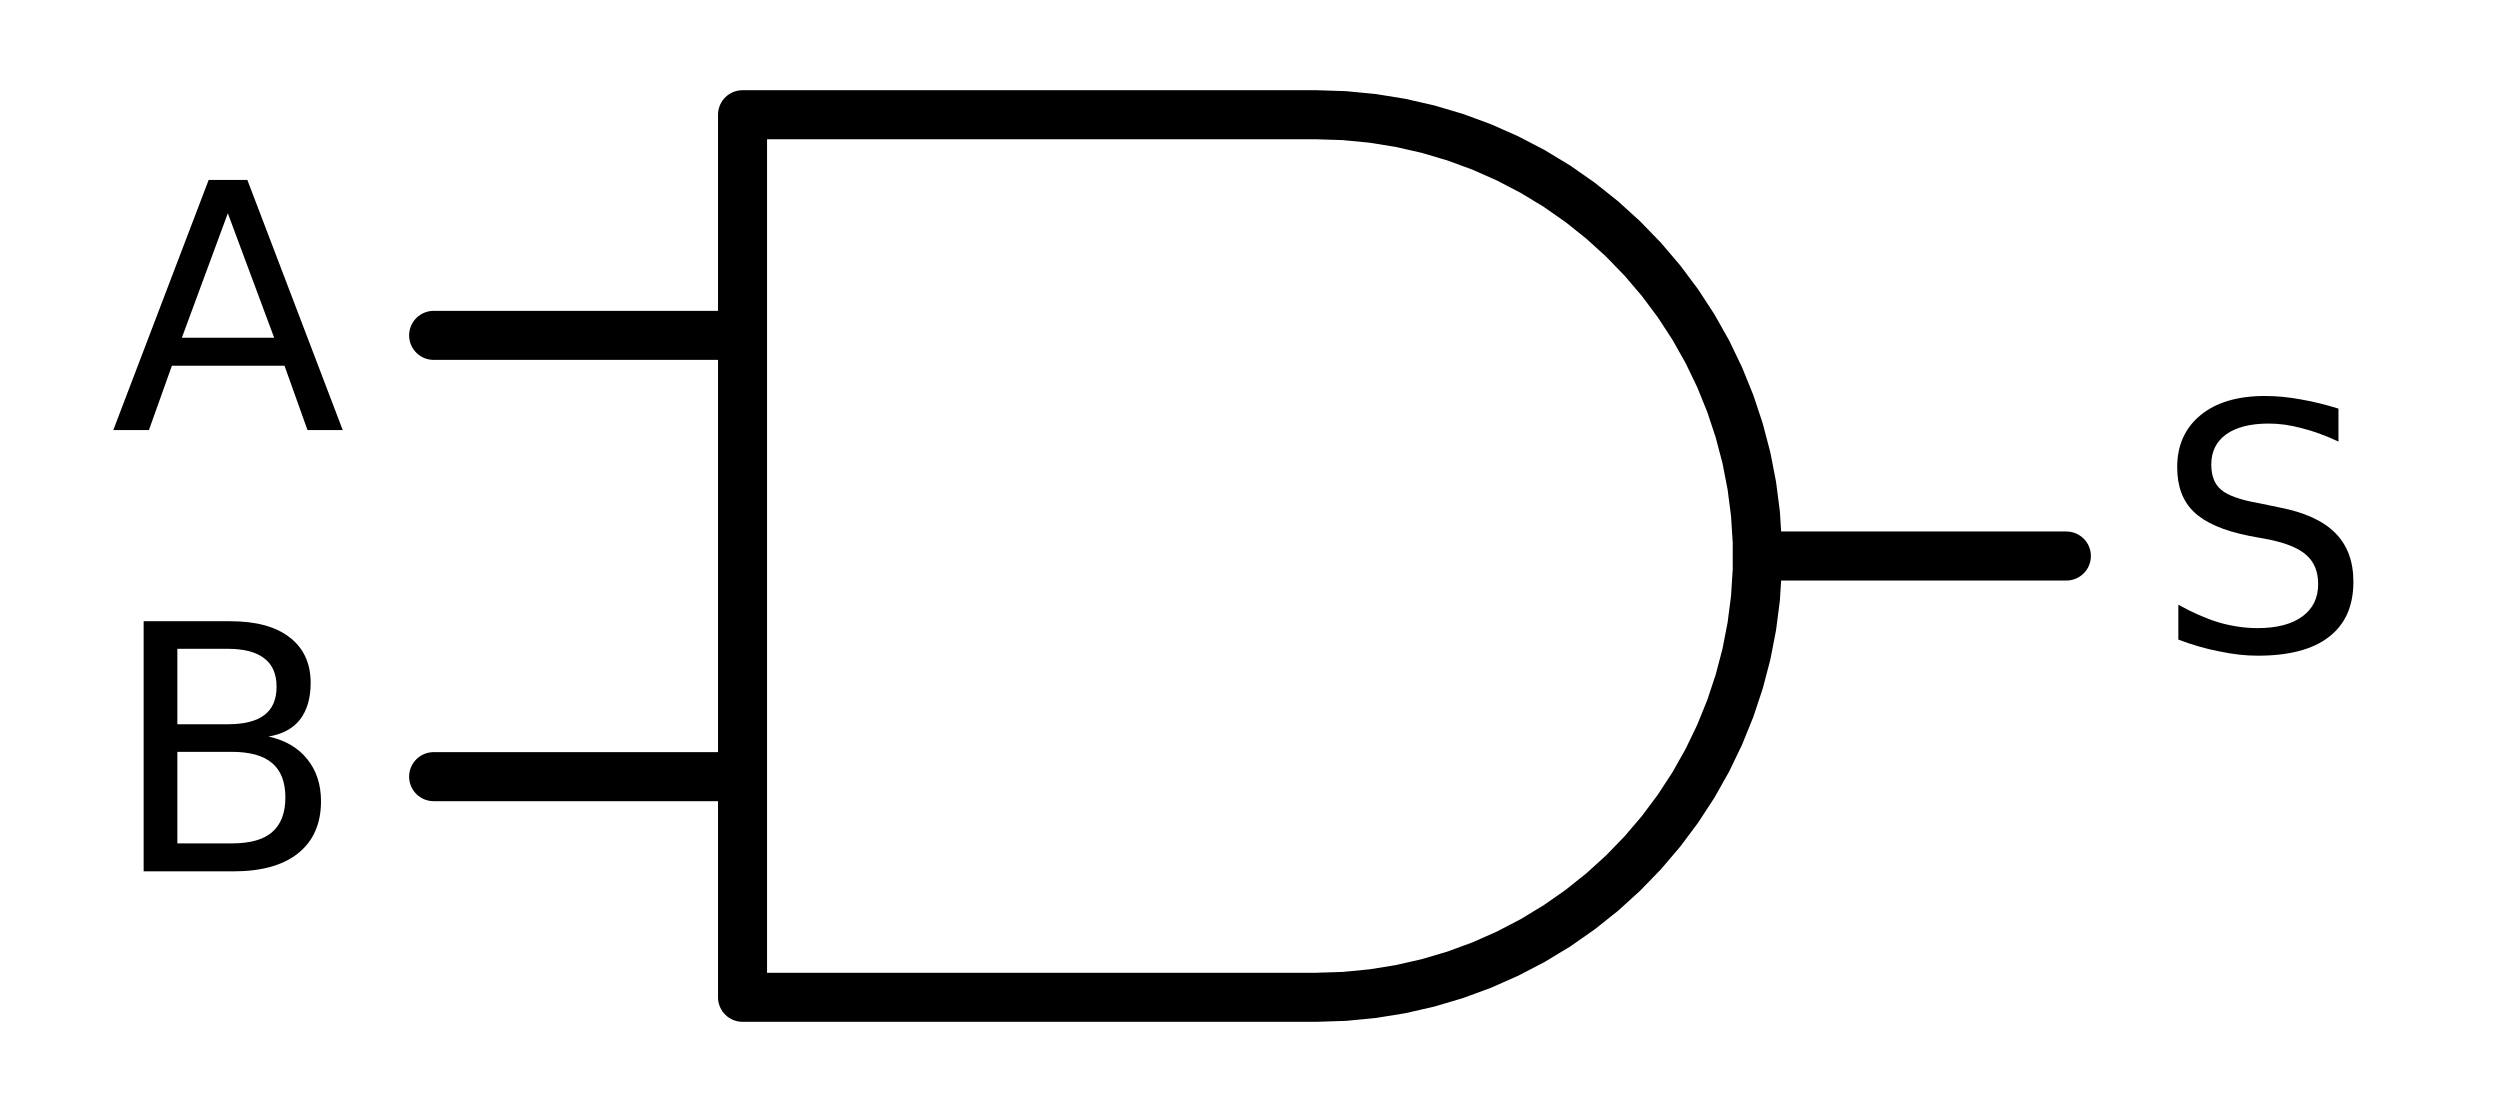
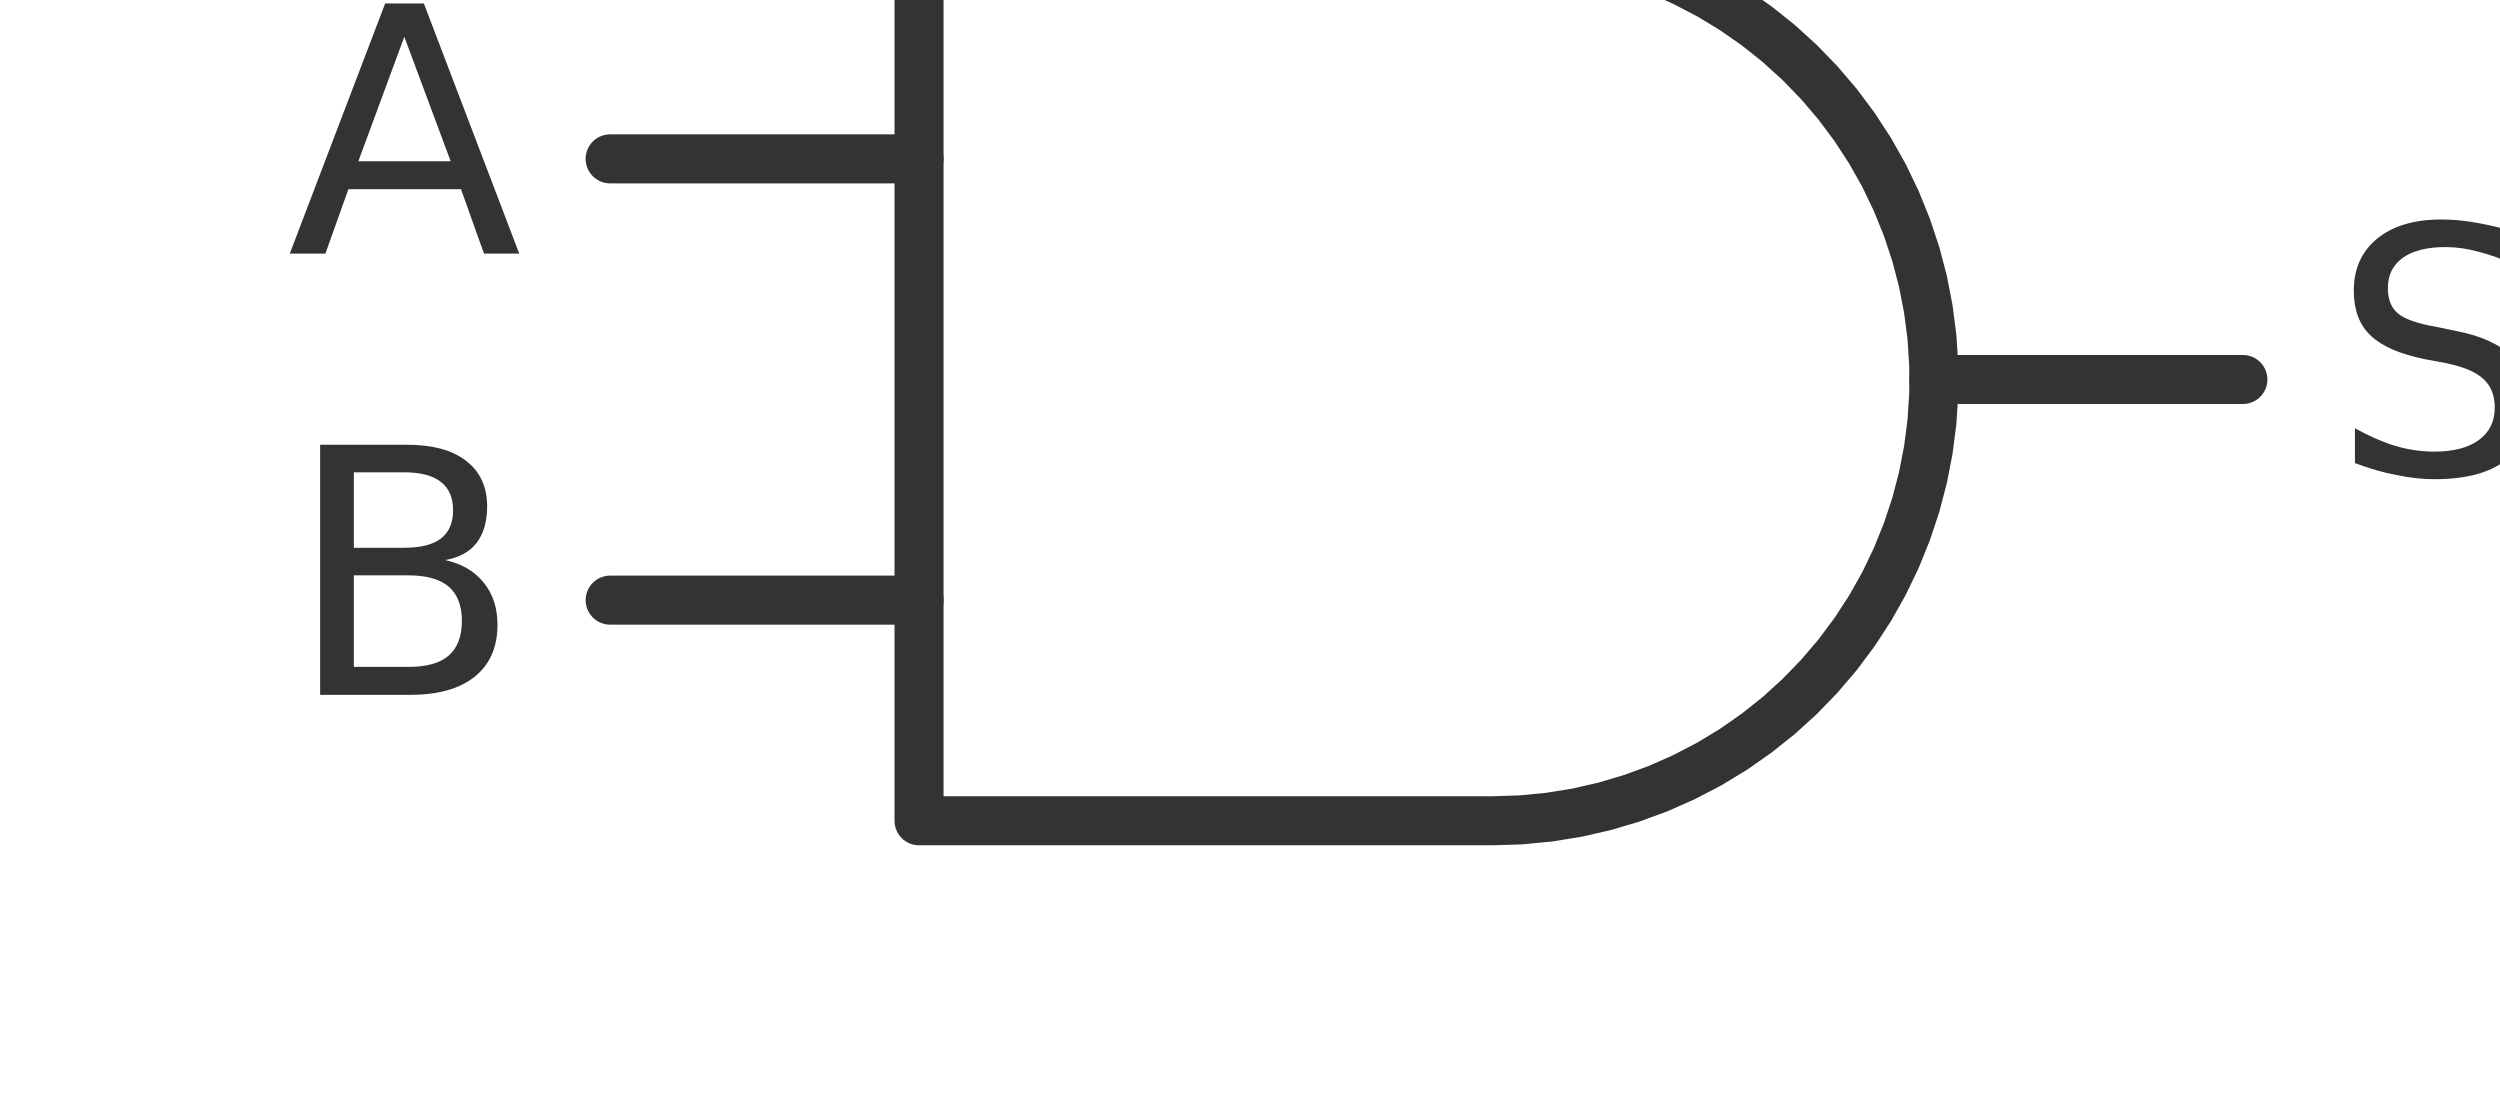
<svg xmlns="http://www.w3.org/2000/svg" width="101.976pt" height="45.36pt" viewBox="0 0 101.976 45.36" version="1.1">
  <defs>
    <style type="text/css">*{stroke-linejoin: round; stroke-linecap: butt}</style>
  </defs>
  <g id="figure_1">
    <g id="patch_1">
-       <path d="M 0 45.36  L 101.976 45.36  L 101.976 0  L 0 0  L 0 45.36  z " style="fill: none" />
+       <path d="M 0 45.36  L 102.976 45.36  M 0 -1  L 0 45.36  " style="fill: none" />
    </g>
    <g id="axes_1">
      <g id="line2d_1">
-         <path d="M 53.688 40.68  L 54.841 40.643  L 55.99 40.532  L 57.129 40.348  L 58.254 40.091  L 59.36 39.763  L 60.443 39.365  L 61.498 38.897  L 62.521 38.364  L 63.508 37.766  L 64.454 37.105  L 65.356 36.386  L 66.21 35.61  L 67.013 34.781  L 67.761 33.903  L 68.451 32.978  L 69.081 32.011  L 69.647 31.006  L 70.147 29.966  L 70.58 28.897  L 70.944 27.801  L 71.237 26.685  L 71.457 25.553  L 71.605 24.408  L 71.679 23.257  L 71.679 22.103  L 71.605 20.952  L 71.457 19.807  L 71.237 18.675  L 70.944 17.559  L 70.58 16.463  L 70.147 15.394  L 69.647 14.354  L 69.081 13.349  L 68.451 12.382  L 67.761 11.457  L 67.013 10.579  L 66.21 9.75  L 65.356 8.974  L 64.454 8.255  L 63.508 7.594  L 62.521 6.996  L 61.498 6.463  L 60.443 5.995  L 59.36 5.597  L 58.254 5.269  L 57.129 5.012  L 55.99 4.828  L 54.841 4.717  L 53.688 4.68  L 53.688 4.68  L 30.288 4.68  L 30.288 22.68  L 30.288 40.68  L 53.688 40.68  " clip-path="url(#pd836dd00b2)" style="fill: none; stroke: #000000; stroke-width: 2; stroke-linecap: round" />
+         <path d="M 60.888 33.48  L 62.041 33.443  L 63.19 33.332  L 64.329 33.148  L 65.454 32.891  L 66.56 32.563  L 67.643 32.165  L 68.698 31.697  L 69.721 31.164  L 70.708 30.566  L 71.654 29.905  L 72.556 29.186  L 73.41 28.41  L 74.213 27.581  L 74.961 26.703  L 75.651 25.778  L 76.281 24.811  L 76.847 23.806  L 77.347 22.766  L 77.78 21.697  L 78.144 20.601  L 78.437 19.485  L 78.657 18.353  L 78.805 17.208  L 78.879 16.057  L 78.879 14.903  L 78.805 13.752  L 78.657 12.607  L 78.437 11.475  L 78.144 10.359  L 77.78 9.263  L 77.347 8.194  L 76.847 7.154  L 76.281 6.149  L 75.651 5.182  L 74.961 4.257  L 74.213 3.379  L 73.41 2.55  L 72.556 1.774  L 71.654 1.055  L 70.708 0.394  L 69.721 -0.204  L 68.698 -0.737  L 68.105 -1  M 37.488 -1  L 37.488 15.48  L 37.488 33.48  L 60.888 33.48  " clip-path="url(#p9d0a298fde)" style="fill: none; stroke: #333333; stroke-width: 2; stroke-linecap: round" />
      </g>
      <g id="line2d_2">
-         <path d="M 17.688 31.68  L 30.288 31.68  " clip-path="url(#pd836dd00b2)" style="fill: none; stroke: #000000; stroke-width: 2; stroke-linecap: round" />
+         <path d="M 24.888 24.48  L 37.488 24.48  " clip-path="url(#p9d0a298fde)" style="fill: none; stroke: #333333; stroke-width: 2; stroke-linecap: round" />
      </g>
      <g id="line2d_3">
-         <path d="M 17.688 13.68  L 30.288 13.68  " clip-path="url(#pd836dd00b2)" style="fill: none; stroke: #000000; stroke-width: 2; stroke-linecap: round" />
+         <path d="M 24.888 6.48  L 37.488 6.48  " clip-path="url(#p9d0a298fde)" style="fill: none; stroke: #333333; stroke-width: 2; stroke-linecap: round" />
      </g>
      <g id="line2d_4">
-         <path d="M 71.688 22.68  L 84.288 22.68  " clip-path="url(#pd836dd00b2)" style="fill: none; stroke: #000000; stroke-width: 2; stroke-linecap: round" />
+         <path d="M 78.888 15.48  L 91.488 15.48  " clip-path="url(#p9d0a298fde)" style="fill: none; stroke: #333333; stroke-width: 2; stroke-linecap: round" />
      </g>
      <g id="text_1">
-         <text style="font-size: 14px; font-family: 'DejaVu Sans', 'Bitstream Vera Sans', 'Computer Modern Sans Serif', 'Lucida Grande', 'Verdana', 'Geneva', 'Lucid', 'Arial', 'Helvetica', 'Avant Garde', sans-serif; text-anchor: start" x="87.888" y="26.543" transform="rotate(-0 87.888 26.54312)">S</text>
+         <text style="font-size: 14px; font-family: 'DejaVu Sans', 'Bitstream Vera Sans', 'Computer Modern Sans Serif', 'Lucida Grande', 'Verdana', 'Geneva', 'Lucid', 'Arial', 'Helvetica', 'Avant Garde', sans-serif; text-anchor: start; fill: #333333" x="95.088" y="19.343" transform="rotate(-0 95.088 19.34313)">S</text>
      </g>
      <g id="text_2">
-         <text style="font-size: 14px; font-family: 'DejaVu Sans', 'Bitstream Vera Sans', 'Computer Modern Sans Serif', 'Lucida Grande', 'Verdana', 'Geneva', 'Lucid', 'Arial', 'Helvetica', 'Avant Garde', sans-serif; text-anchor: end" x="14.088" y="17.543" transform="rotate(-0 14.088 17.54312)">A</text>
+         <text style="font-size: 14px; font-family: 'DejaVu Sans', 'Bitstream Vera Sans', 'Computer Modern Sans Serif', 'Lucida Grande', 'Verdana', 'Geneva', 'Lucid', 'Arial', 'Helvetica', 'Avant Garde', sans-serif; text-anchor: end; fill: #333333" x="21.288" y="10.343" transform="rotate(-0 21.288 10.34313)">A</text>
      </g>
      <g id="text_3">
-         <text style="font-size: 14px; font-family: 'DejaVu Sans', 'Bitstream Vera Sans', 'Computer Modern Sans Serif', 'Lucida Grande', 'Verdana', 'Geneva', 'Lucid', 'Arial', 'Helvetica', 'Avant Garde', sans-serif; text-anchor: end" x="14.088" y="35.543" transform="rotate(-0 14.088 35.54313)">B</text>
+         <text style="font-size: 14px; font-family: 'DejaVu Sans', 'Bitstream Vera Sans', 'Computer Modern Sans Serif', 'Lucida Grande', 'Verdana', 'Geneva', 'Lucid', 'Arial', 'Helvetica', 'Avant Garde', sans-serif; text-anchor: end; fill: #333333" x="21.288" y="28.343" transform="rotate(-0 21.288 28.34313)">B</text>
      </g>
    </g>
  </g>
  <defs>
-     <clipPath id="pd836dd00b2">
-       <rect x="0" y="0" width="101.976" height="45.36" />
+     <clipPath id="p9d0a298fde">
+       <rect x="7.2" y="-7.2" width="101.976" height="45.36" />
    </clipPath>
  </defs>
</svg>
